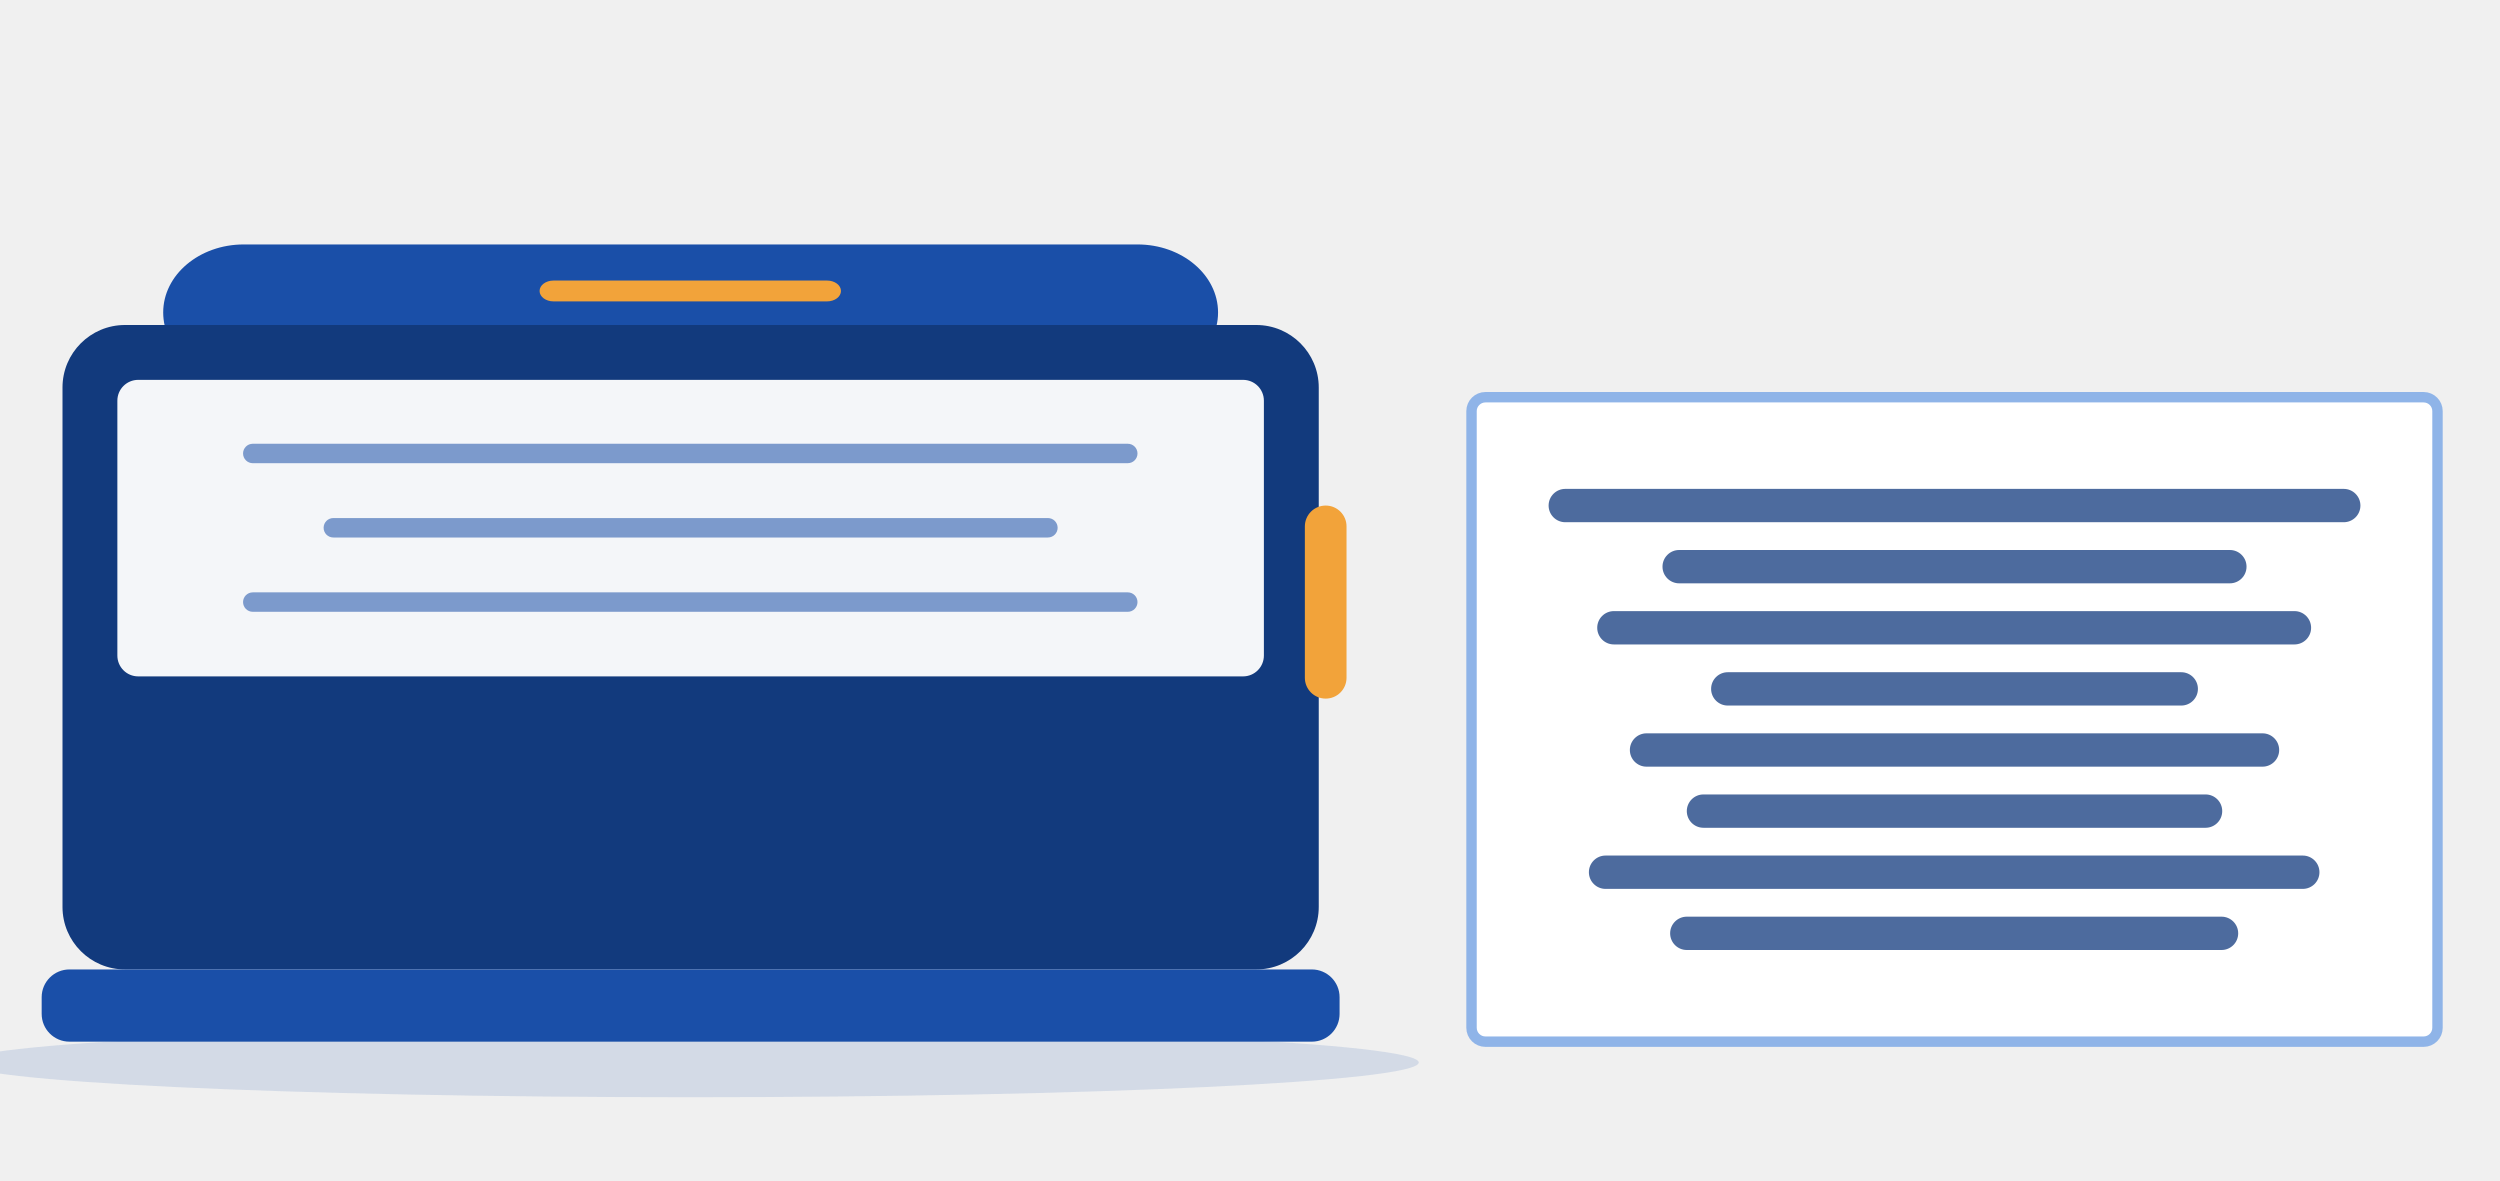
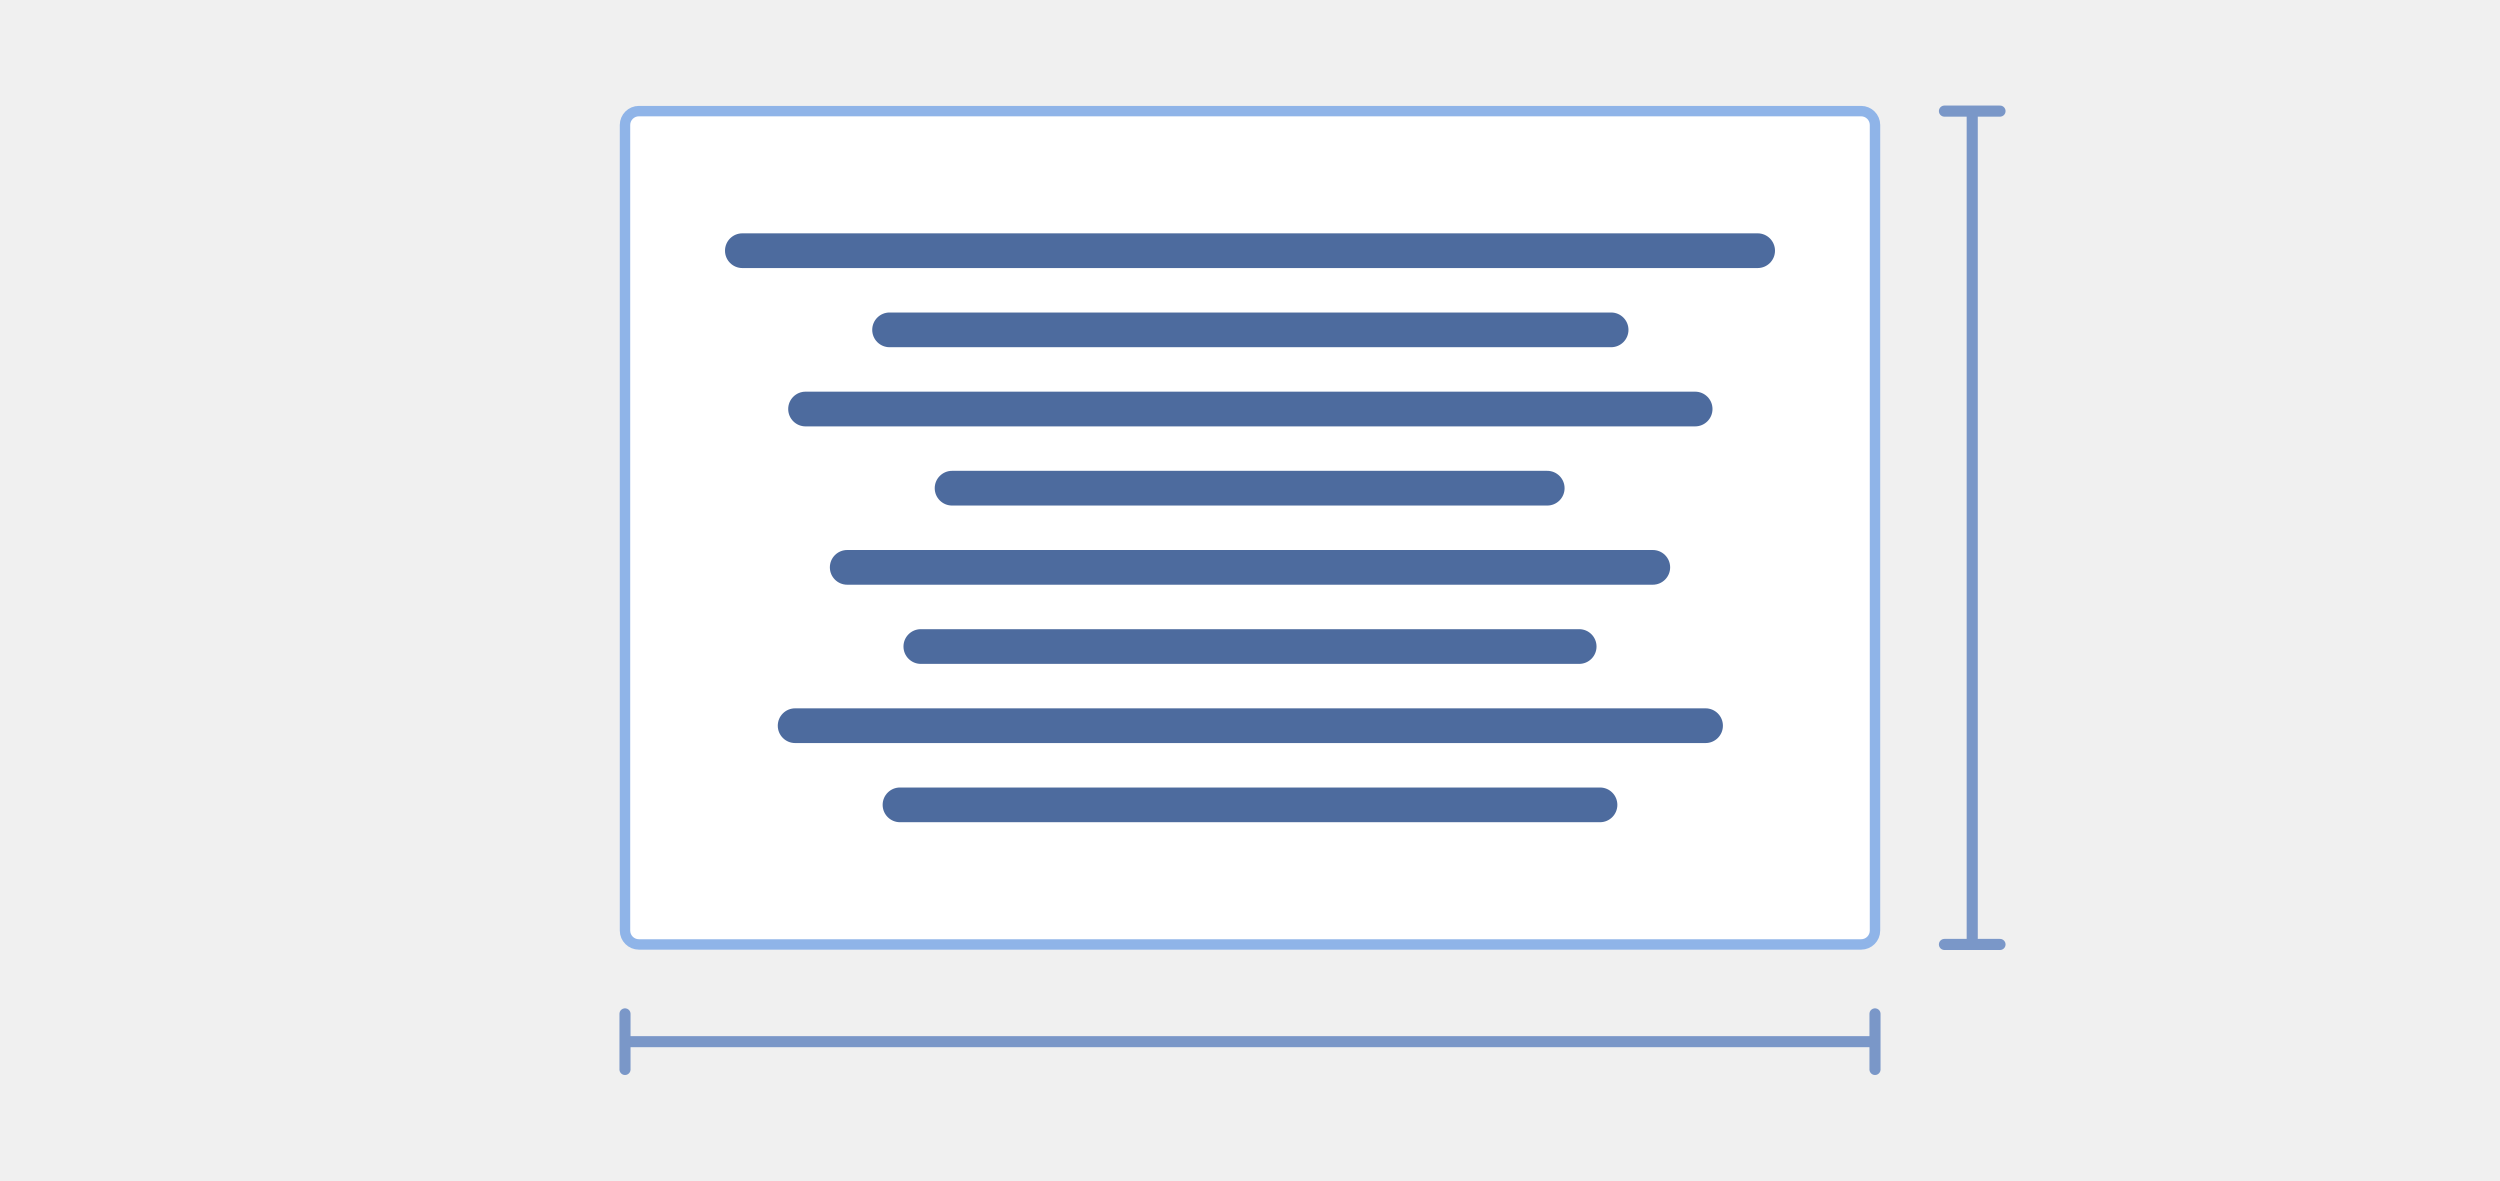
<svg xmlns="http://www.w3.org/2000/svg" viewBox="0 0 360 170" width="360" height="170">
-   <ellipse cx="99.4" cy="153" rx="104.9" ry="5" fill="#1a4fa8" opacity=".14" />
-   <rect x="23.5" y="35.2" width="151.9" height="19.6" rx="11.6" fill="#1a4fa8" />
-   <rect x="9.0" y="46.8" width="180.9" height="92.8" rx="9.0" fill="#123a7d" />
-   <rect x="77.7" y="40.4" width="43.4" height="3.0" rx="2" fill="#f2a33a" />
-   <rect x="16.9" y="54.7" width="165.1" height="42.7" rx="3" fill="#ffffff" opacity=".95" />
-   <rect x="35.0" y="63.9" width="128.8" height="2.8" rx="1.4" fill="#1a4fa8" opacity=".55" />
-   <rect x="46.6" y="74.6" width="105.7" height="2.8" rx="1.4" fill="#1a4fa8" opacity=".55" />
-   <rect x="35.0" y="85.3" width="128.8" height="2.8" rx="1.4" fill="#1a4fa8" opacity=".55" />
-   <rect x="187.9" y="72.8" width="6" height="27.8" rx="3" fill="#f2a33a" />
-   <rect x="6.0" y="139.6" width="186.9" height="10.4" rx="4" fill="#1a4fa8" />
-   <rect x="211.9" y="57.2" width="139.1" height="92.8" rx="2" fill="#ffffff" stroke="#8fb4e8" stroke-width="1.5" />
-   <rect x="223.0" y="70.4" width="116.9" height="4.8" rx="2.4" fill="#123a7d" opacity=".75" />
-   <rect x="239.4" y="79.2" width="84.1" height="4.8" rx="2.4" fill="#123a7d" opacity=".75" />
-   <rect x="230.0" y="88.0" width="102.8" height="4.8" rx="2.4" fill="#123a7d" opacity=".75" />
-   <rect x="246.4" y="96.8" width="70.1" height="4.8" rx="2.4" fill="#123a7d" opacity=".75" />
-   <rect x="234.7" y="105.6" width="93.5" height="4.8" rx="2.4" fill="#123a7d" opacity=".75" />
-   <rect x="242.9" y="114.4" width="77.1" height="4.8" rx="2.4" fill="#123a7d" opacity=".75" />
-   <rect x="228.8" y="123.2" width="105.2" height="4.8" rx="2.4" fill="#123a7d" opacity=".75" />
-   <rect x="240.5" y="132.0" width="81.8" height="4.8" rx="2.4" fill="#123a7d" opacity=".75" />
+   <rect x="90.0" y="16.0" width="180.0" height="120.0" rx="2" fill="#ffffff" stroke="#8fb4e8" stroke-width="1.5" />
+   <rect x="104.4" y="33.6" width="151.2" height="5.0" rx="2.5" fill="#123a7d" opacity=".75" />
+   <rect x="125.6" y="45.0" width="108.9" height="5.0" rx="2.5" fill="#123a7d" opacity=".75" />
+   <rect x="113.5" y="56.4" width="133.1" height="5.0" rx="2.5" fill="#123a7d" opacity=".75" />
+   <rect x="134.6" y="67.8" width="90.7" height="5.0" rx="2.5" fill="#123a7d" opacity=".75" />
+   <rect x="119.5" y="79.2" width="121.0" height="5.0" rx="2.5" fill="#123a7d" opacity=".75" />
+   <rect x="130.1" y="90.6" width="99.8" height="5.0" rx="2.5" fill="#123a7d" opacity=".75" />
+   <rect x="112.0" y="102.0" width="136.1" height="5.0" rx="2.5" fill="#123a7d" opacity=".75" />
+   <rect x="127.1" y="113.4" width="105.8" height="5.0" rx="2.5" fill="#123a7d" opacity=".75" />
+   <path d="M90.0,150.0 H270.0 M90.0,146.0 V154.0 M270.0,146.0 V154.0" stroke="#1a4fa8" stroke-width="1.6" stroke-linecap="round" fill="none" opacity=".55" />
+   <path d="M284.0,16.0 V136.0 M280.0,16.0 H288.0 M280.0,136.0 H288.0" stroke="#1a4fa8" stroke-width="1.6" stroke-linecap="round" fill="none" opacity=".55" />
</svg>
